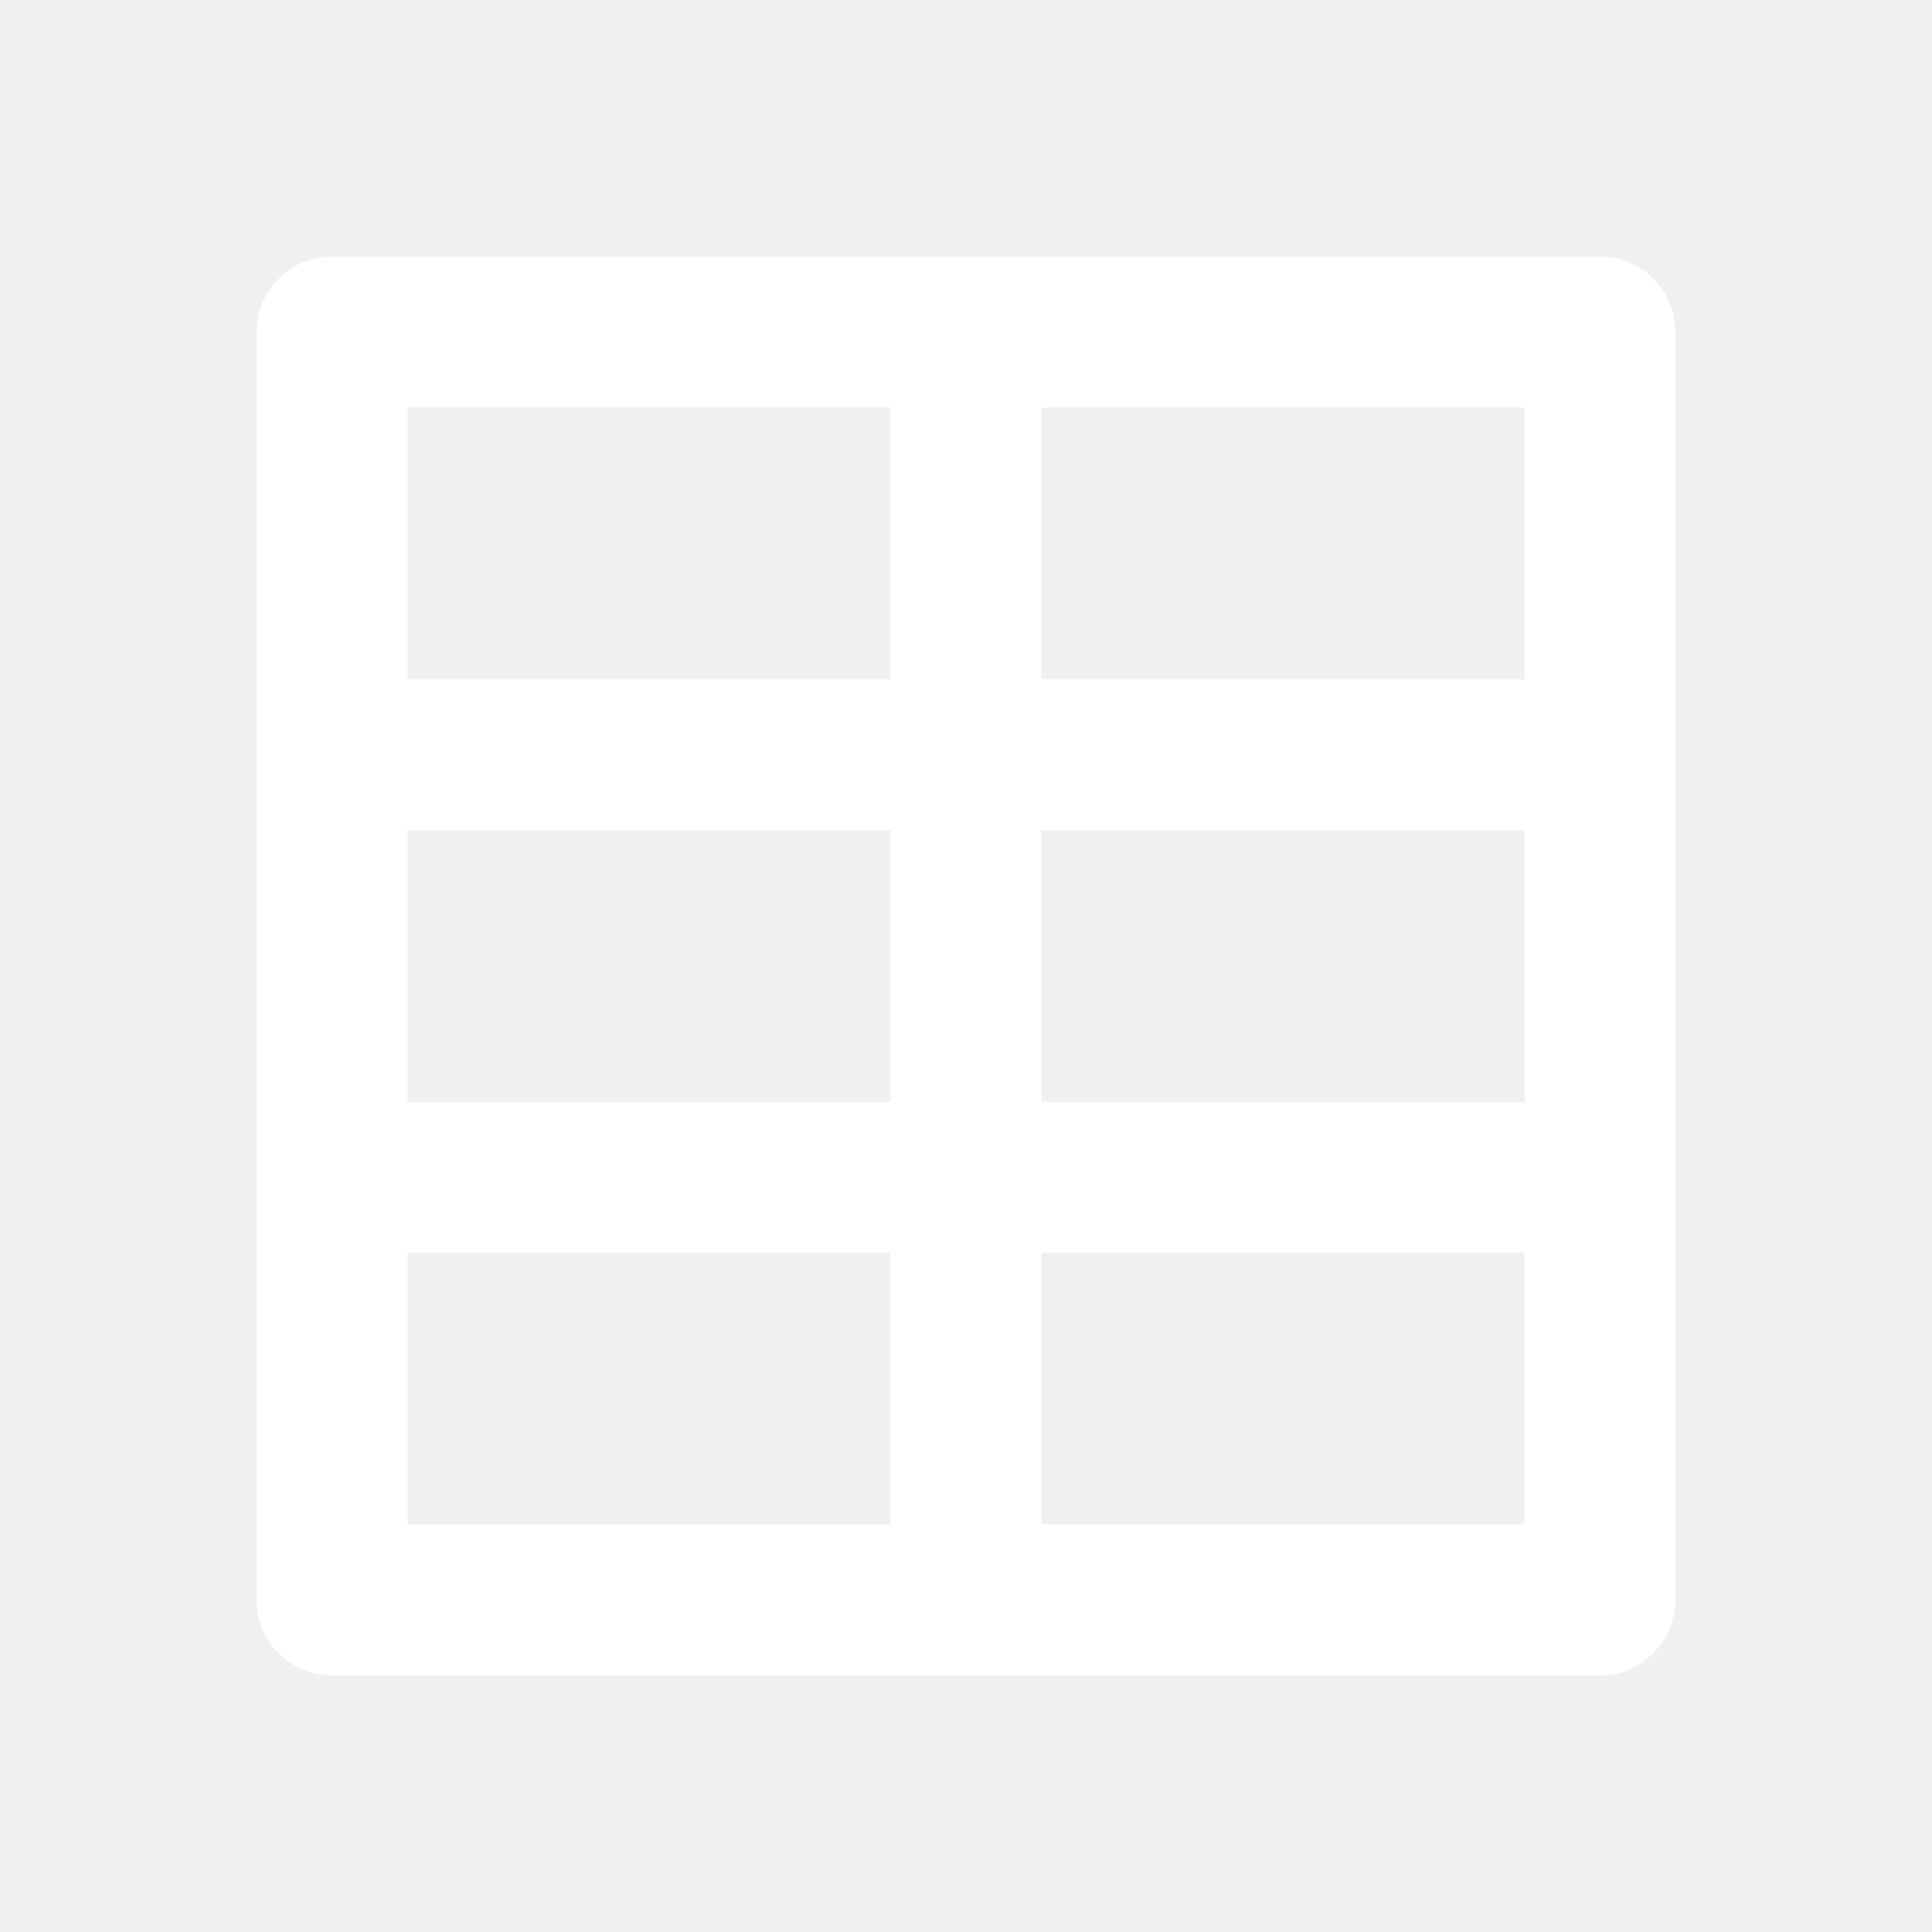
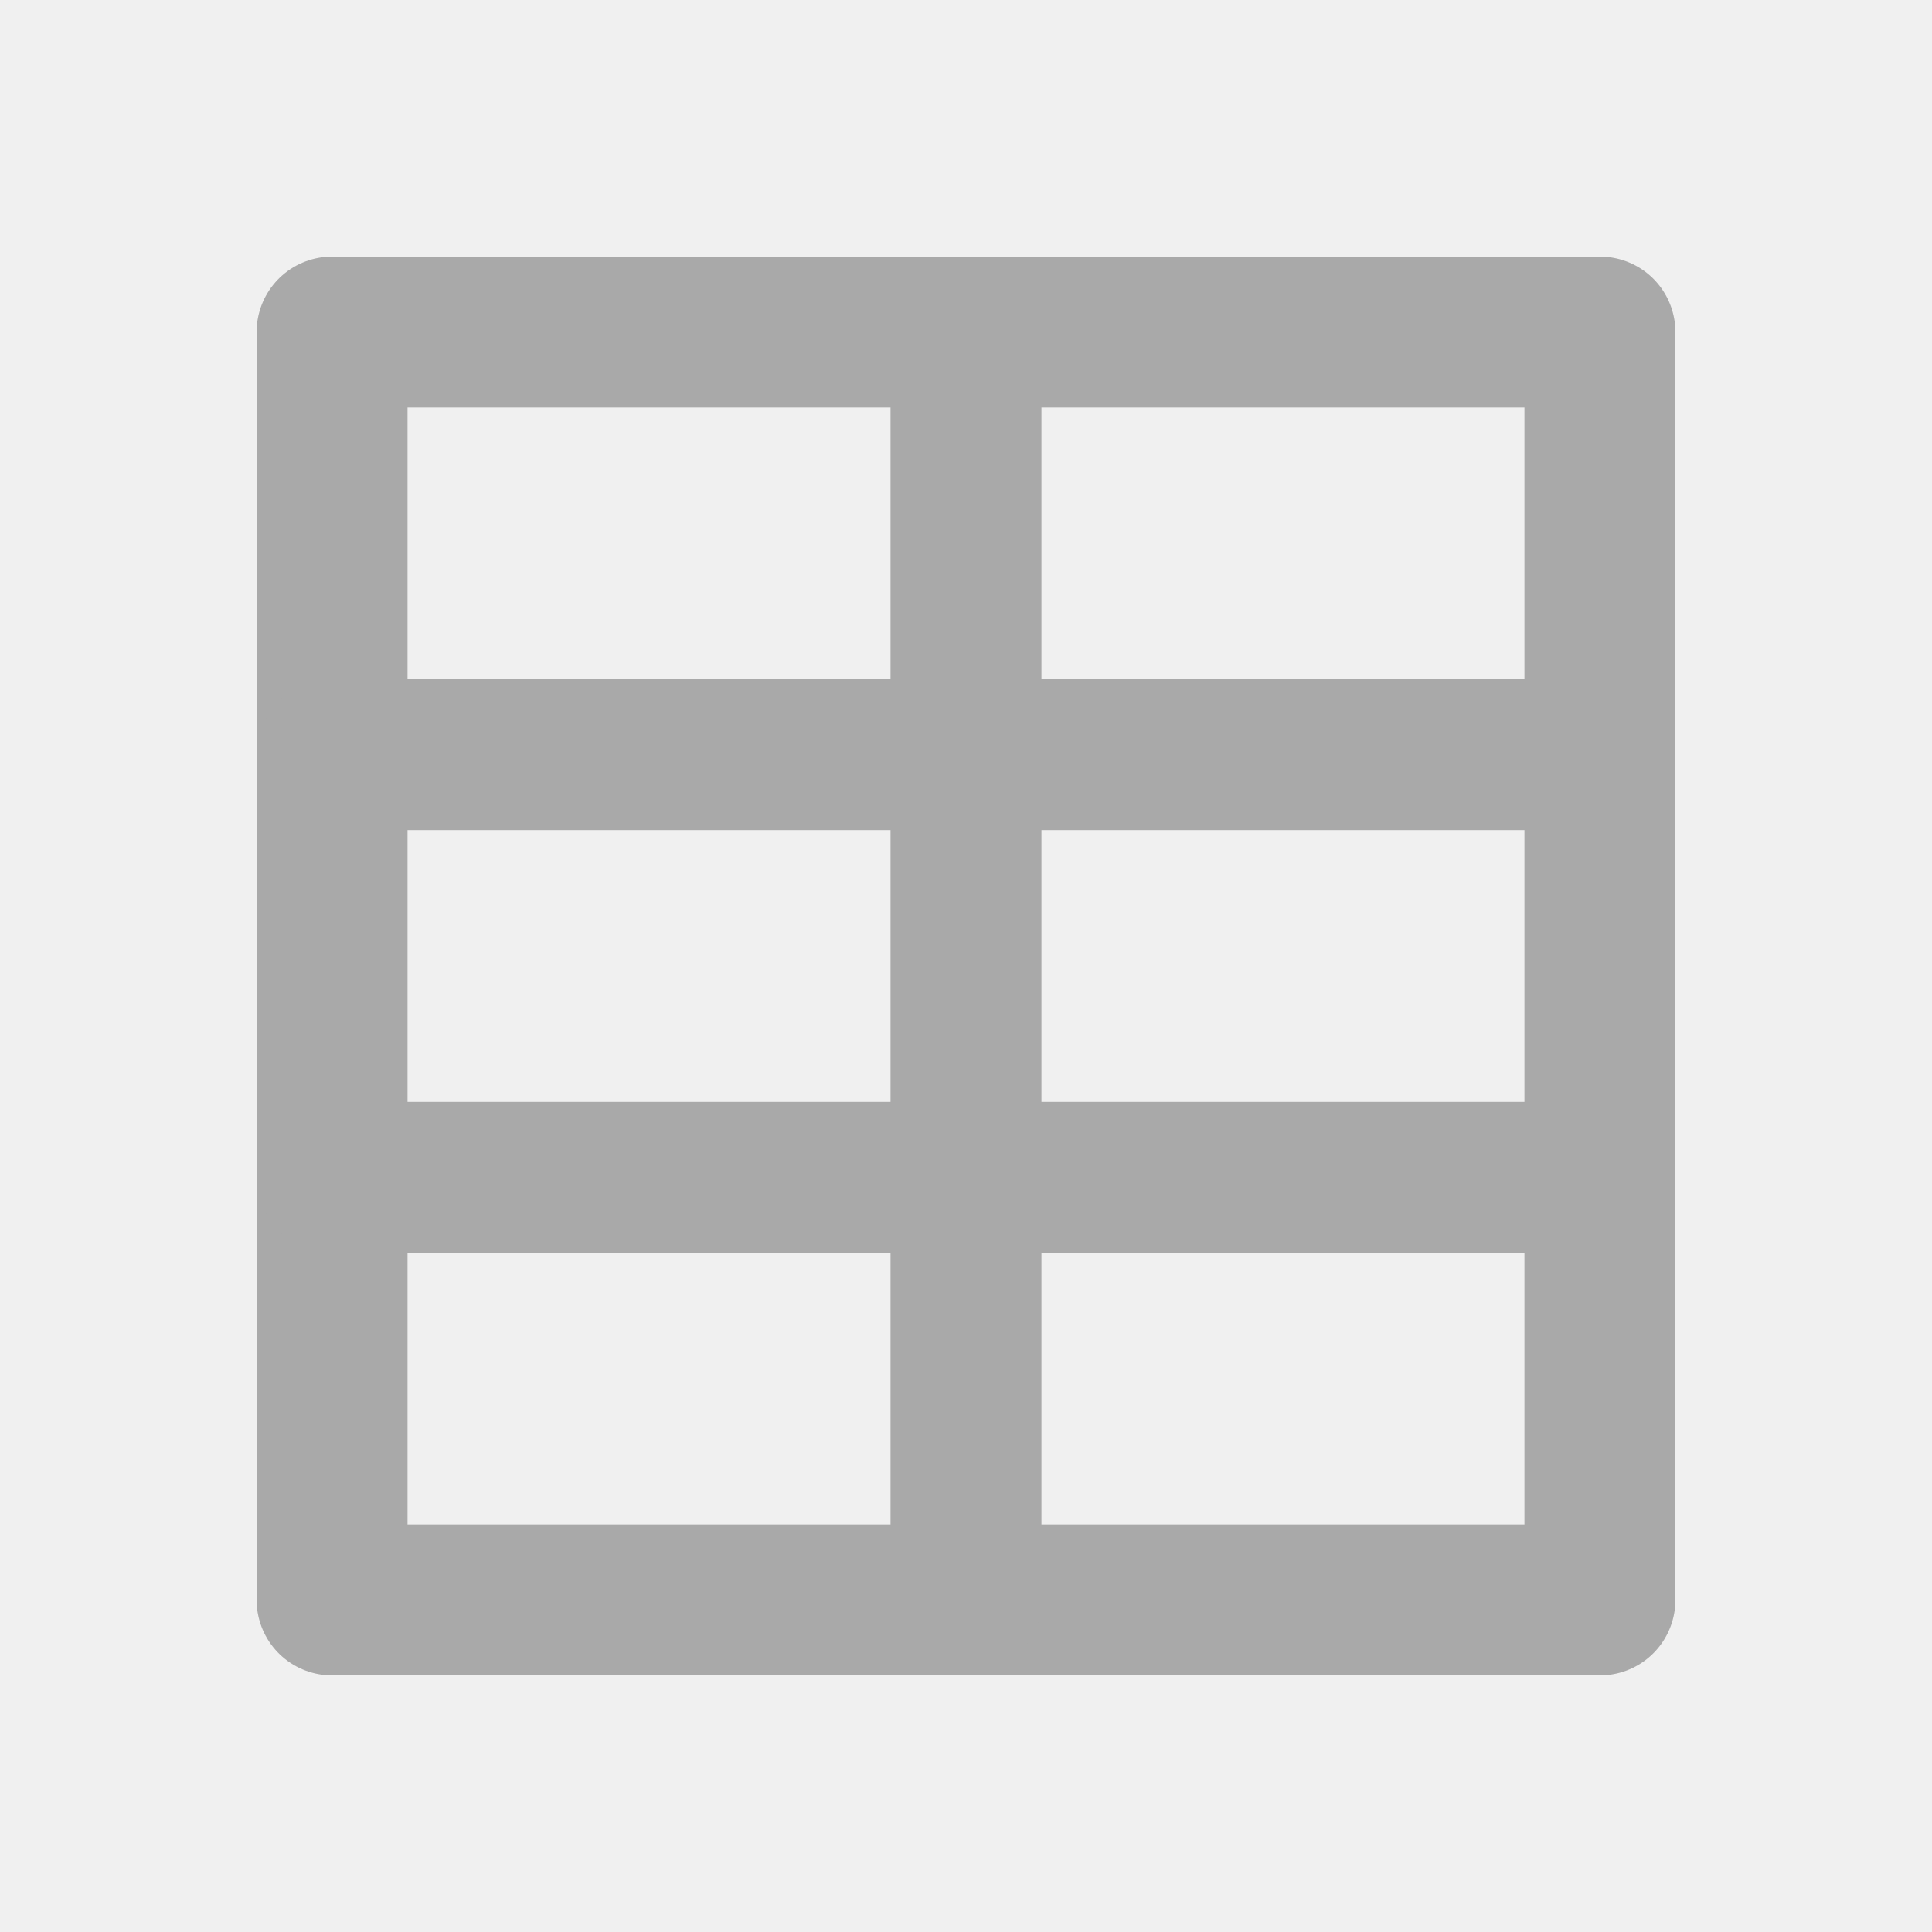
<svg xmlns="http://www.w3.org/2000/svg" enable-background="new 0 0 64 64" id="Layer_1" version="1.1" viewBox="0 0 64 64" xml:space="preserve">
-   <rect fill="none" height="42" stroke="#FFFFFF" stroke-linecap="round" stroke-linejoin="round" stroke-miterlimit="10" stroke-width="5" width="42" x="11" y="11" />
-   <line fill="none" stroke="#FFFFFF" stroke-linecap="round" stroke-linejoin="round" stroke-miterlimit="10" stroke-width="5" x1="53" x2="11" y1="25" y2="25" />
-   <line fill="none" stroke="#FFFFFF" stroke-linecap="round" stroke-linejoin="round" stroke-miterlimit="10" stroke-width="5" x1="53" x2="11" y1="39" y2="39" />
-   <line fill="none" stroke="#FFFFFF" stroke-linecap="round" stroke-linejoin="round" stroke-miterlimit="10" stroke-width="5" x1="32" x2="32" y1="11" y2="53" />
+   <rect fill="none" height="42" stroke="#a9a9a9" stroke-linecap="round" stroke-linejoin="round" stroke-miterlimit="10" stroke-width="5" width="42" x="11" y="11" />
+   <line fill="none" stroke="#a9a9a9" stroke-linecap="round" stroke-linejoin="round" stroke-miterlimit="10" stroke-width="5" x1="53" x2="11" y1="25" y2="25" />
+   <line fill="none" stroke="#a9a9a9" stroke-linecap="round" stroke-linejoin="round" stroke-miterlimit="10" stroke-width="5" x1="53" x2="11" y1="39" y2="39" />
+   <line fill="none" stroke="#a9a9a9" stroke-linecap="round" stroke-linejoin="round" stroke-miterlimit="10" stroke-width="5" x1="32" x2="32" y1="11" y2="53" />
</svg>
